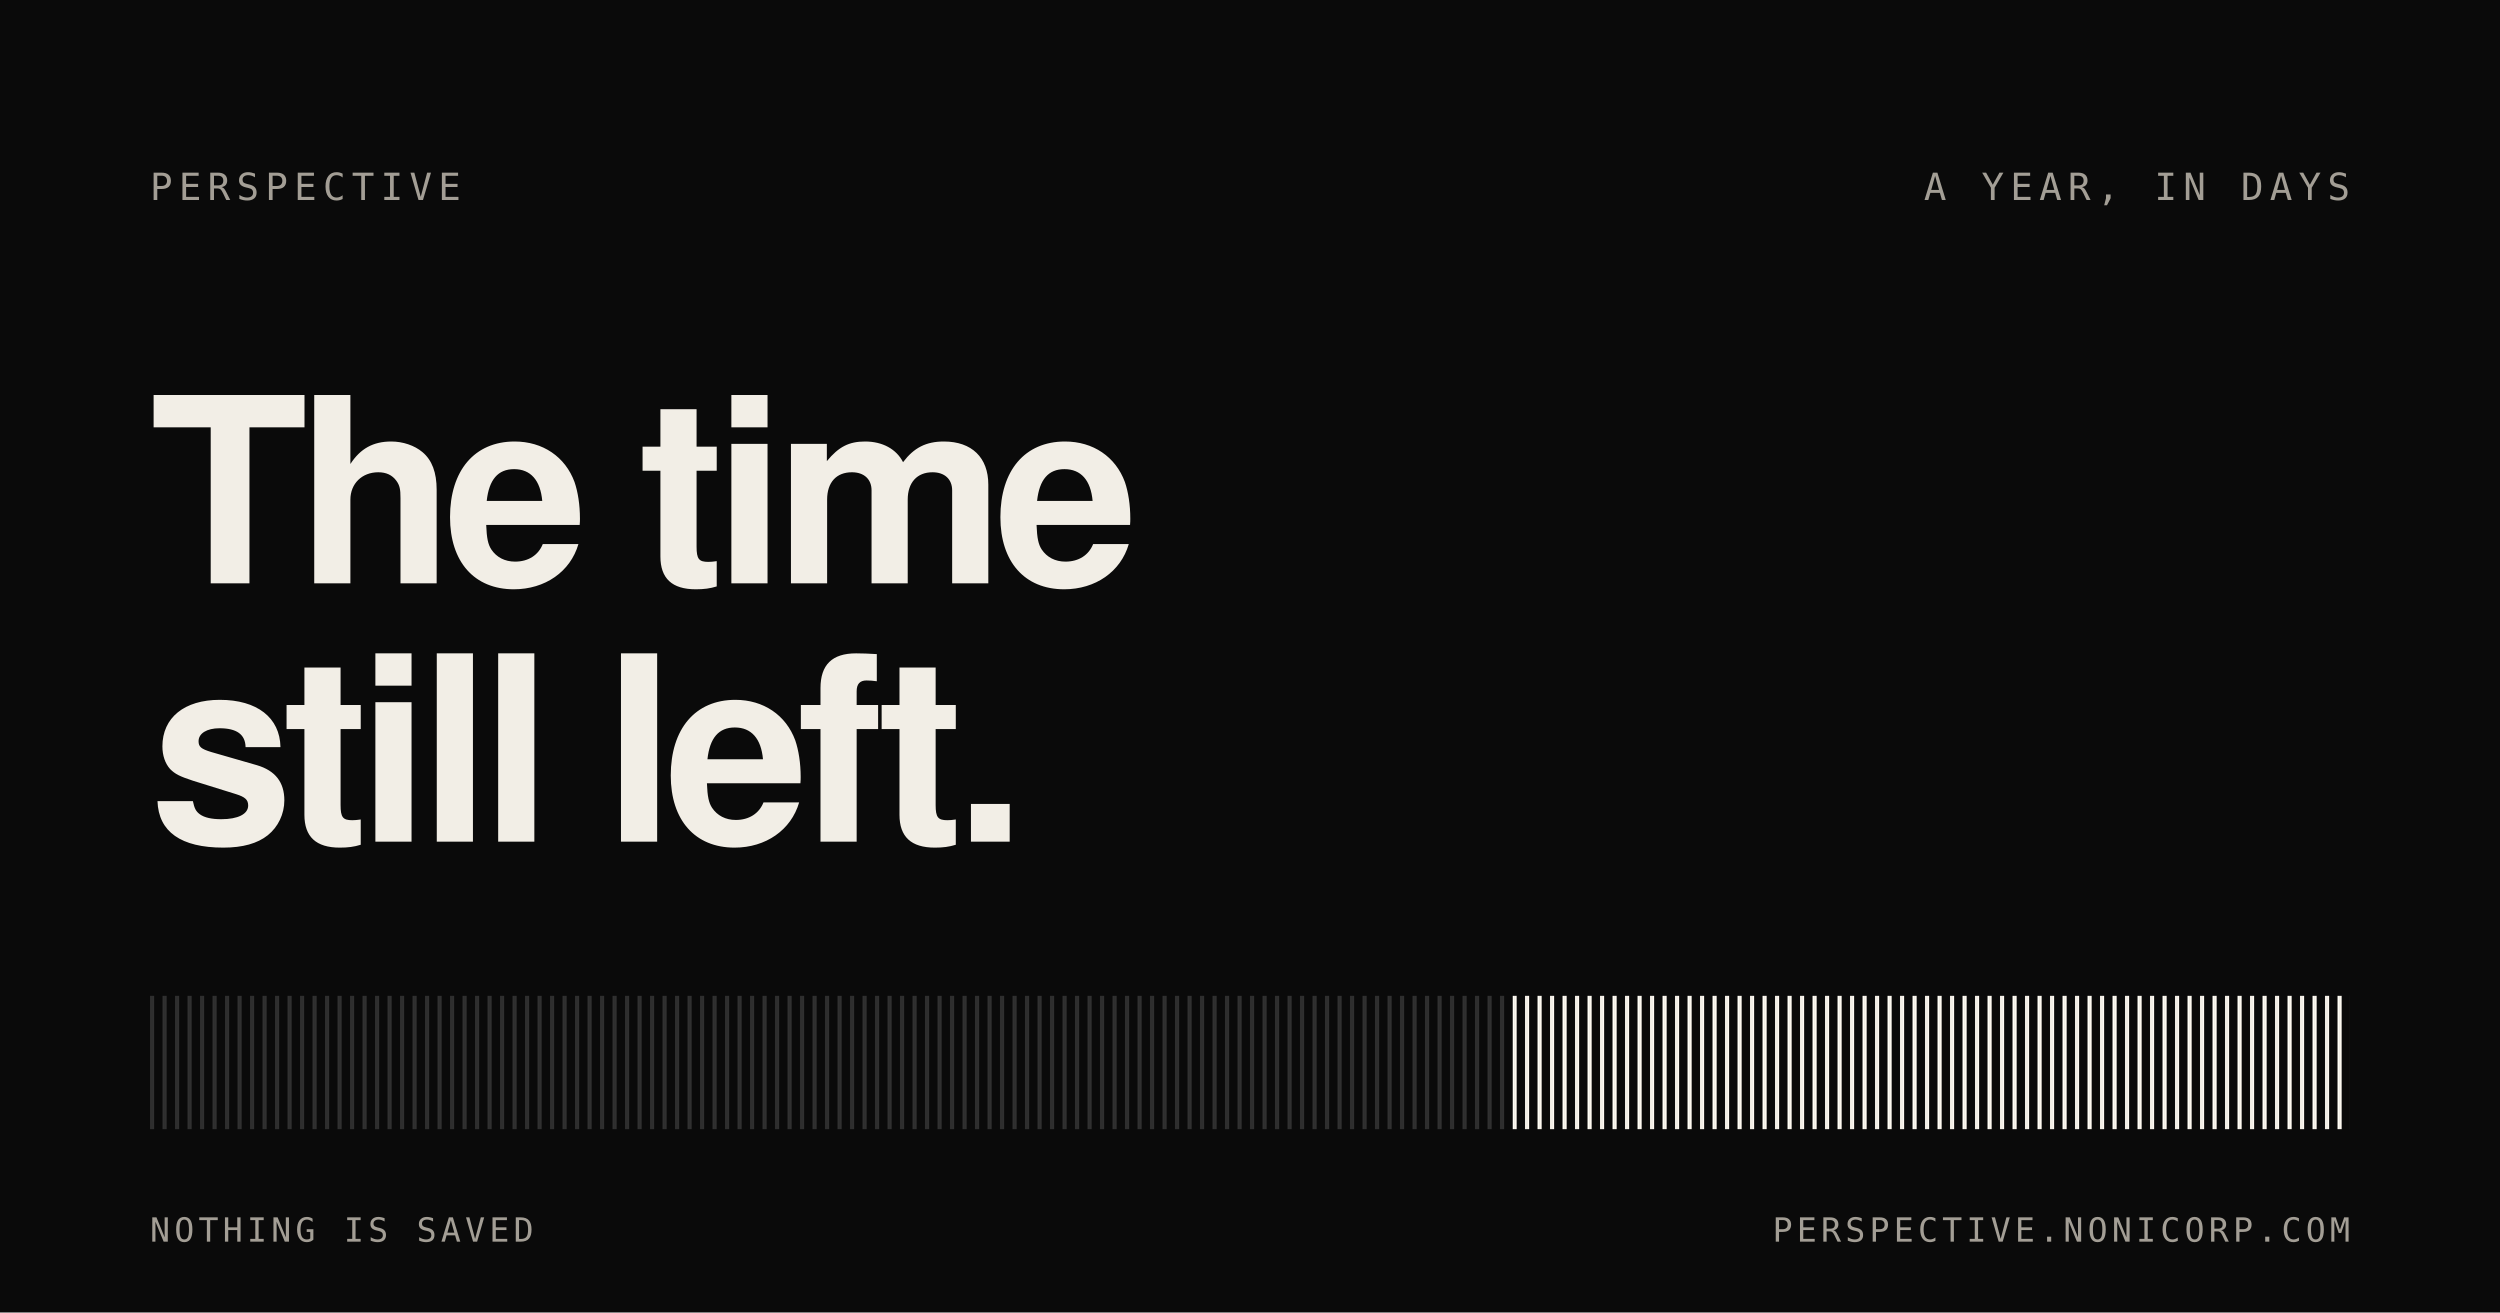
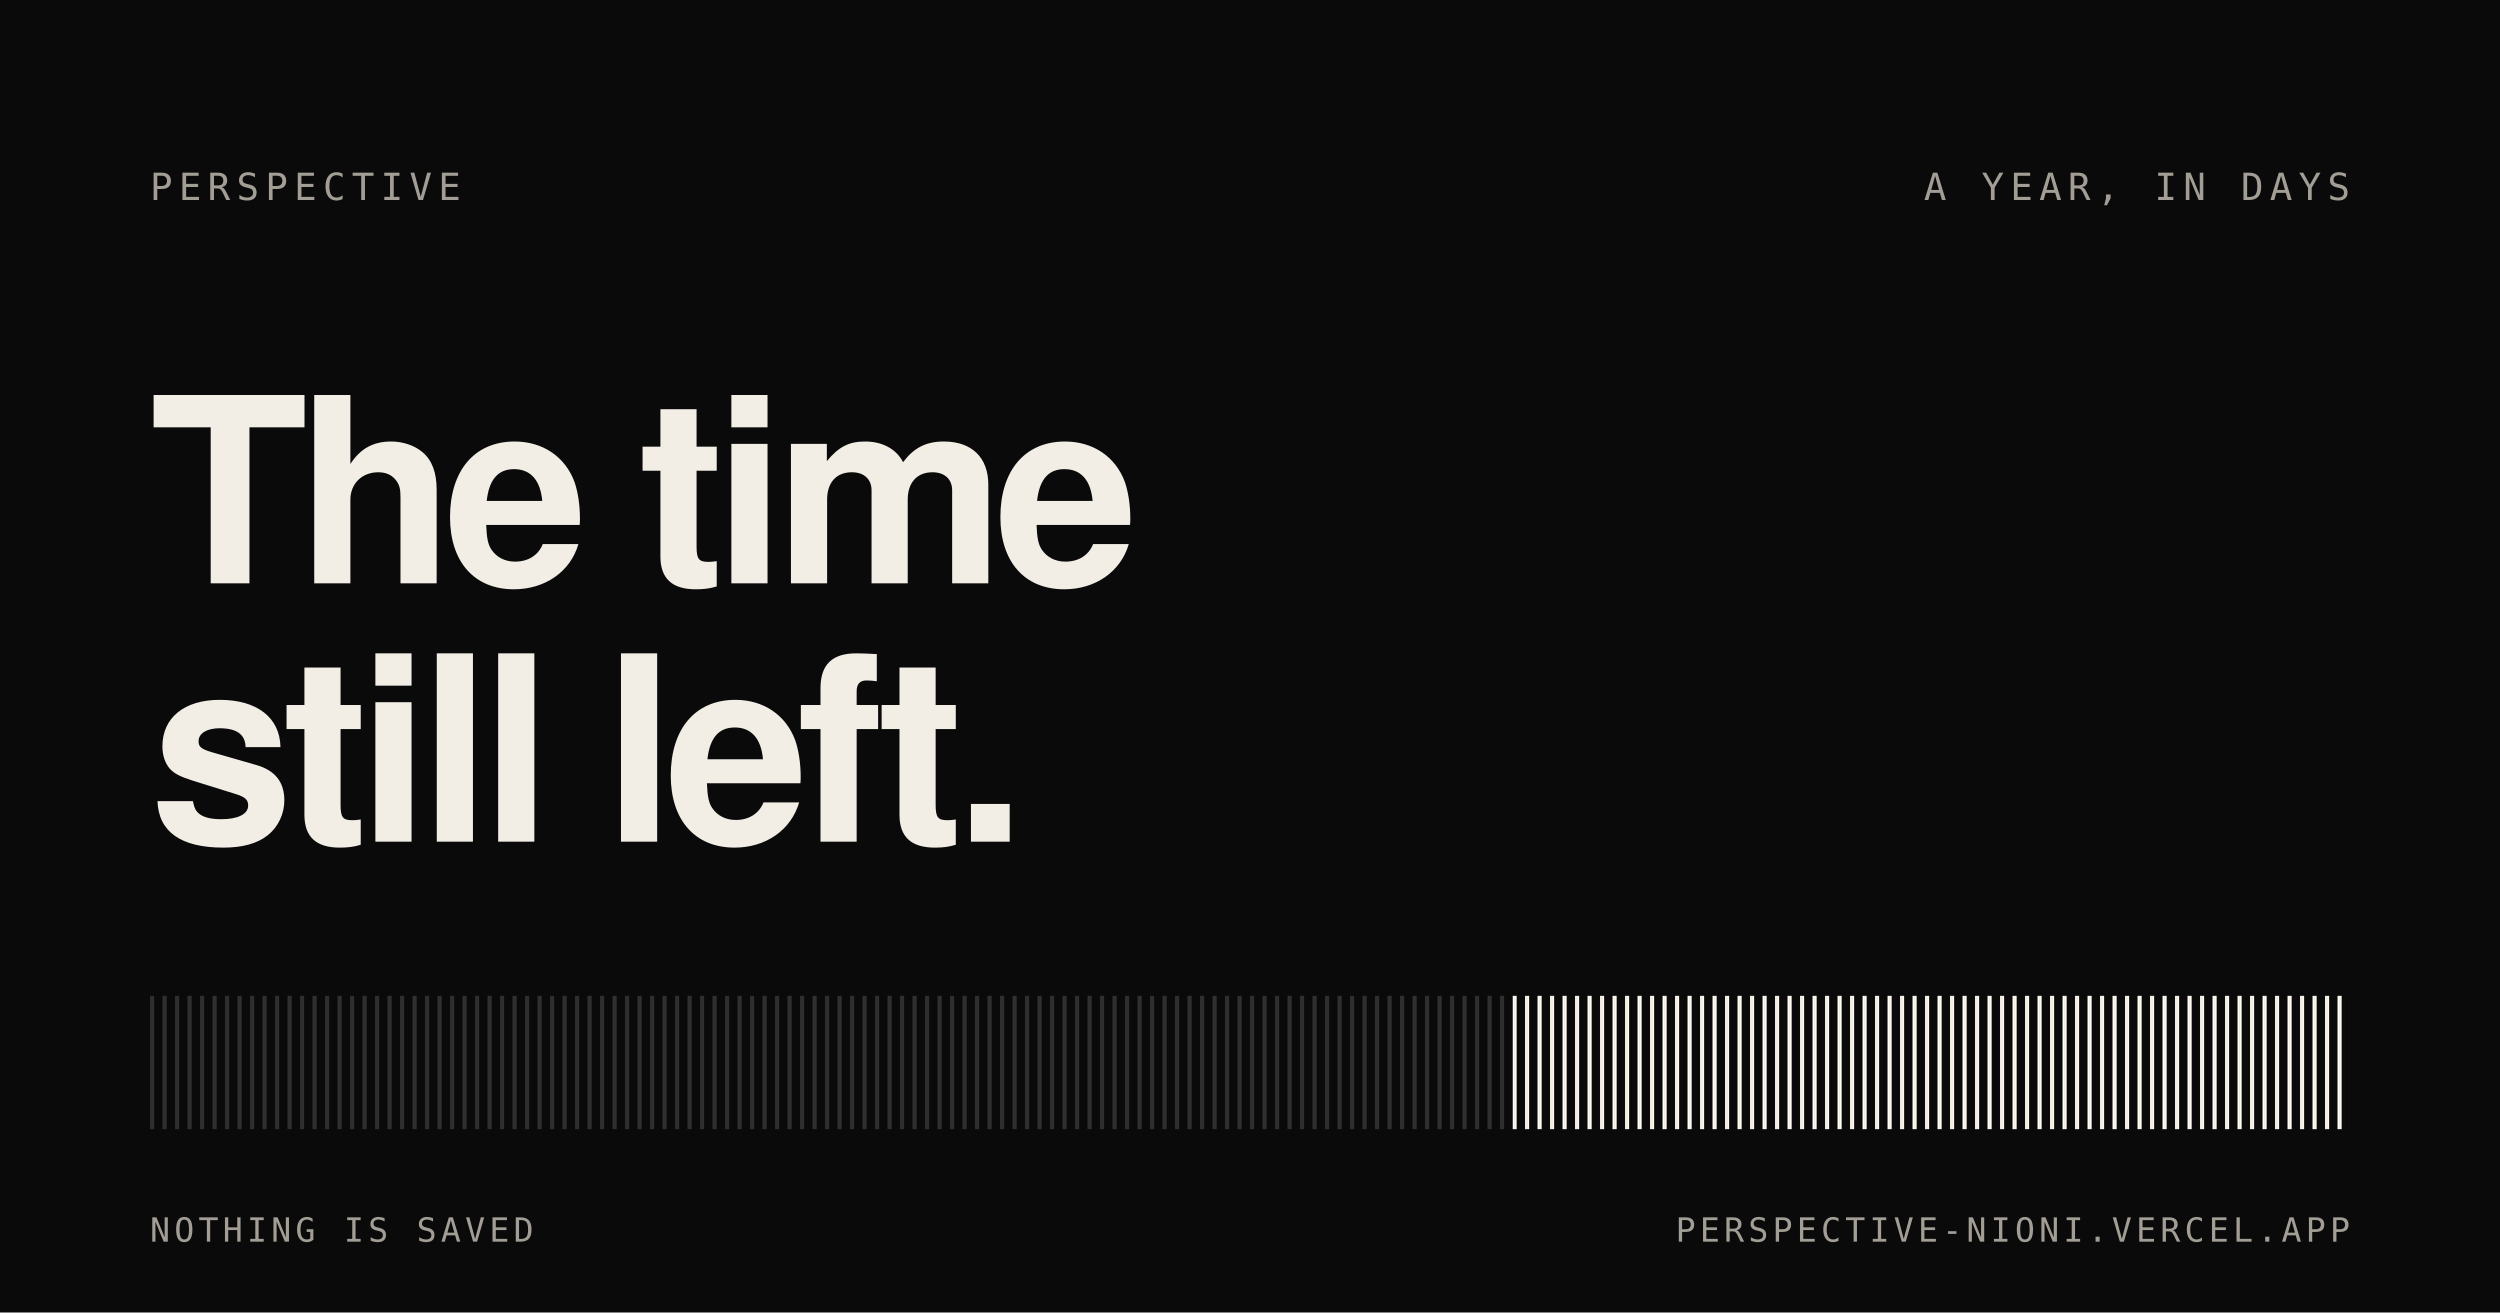
<svg xmlns="http://www.w3.org/2000/svg" viewBox="0 0 1200 630" width="1200" height="630">
  <defs>
    <pattern id="spent" width="6" height="64" patternUnits="userSpaceOnUse">
      <rect width="2" height="64" fill="#2E2E2E" />
    </pattern>
    <pattern id="left" width="6" height="64" patternUnits="userSpaceOnUse">
      <rect width="2" height="64" fill="#F2EEE6" />
    </pattern>
  </defs>
  <rect width="1200" height="630" fill="#0A0A0A" />
  <g font-family="SF Mono, Menlo, monospace" font-size="18" letter-spacing="3" fill="#A39E95">
    <text x="72" y="96">PERSPECTIVE</text>
    <text x="1128" y="96" text-anchor="end">A YEAR, IN DAYS</text>
  </g>
  <g font-family="Helvetica Neue, Helvetica, Arial, sans-serif" font-weight="700" font-size="124" letter-spacing="-5" fill="#F2EEE6">
    <text x="72" y="280">The time</text>
    <text x="72" y="404">still left.</text>
  </g>
  <rect x="72" y="478" width="654" height="64" fill="url(#spent)" />
  <rect x="726" y="478" width="402" height="64" fill="url(#left)" />
  <g font-family="SF Mono, Menlo, monospace" font-size="16" letter-spacing="2" fill="#A39E95">
    <text x="72" y="596">NOTHING IS SAVED</text>
-     <text x="1128" y="596" text-anchor="end">PERSPECTIVE.NONICORP.COM</text>
+     <text x="1128" y="596" text-anchor="end">PERSPECTIVE-NIONI.VERCEL.APP</text>
  </g>
</svg>
